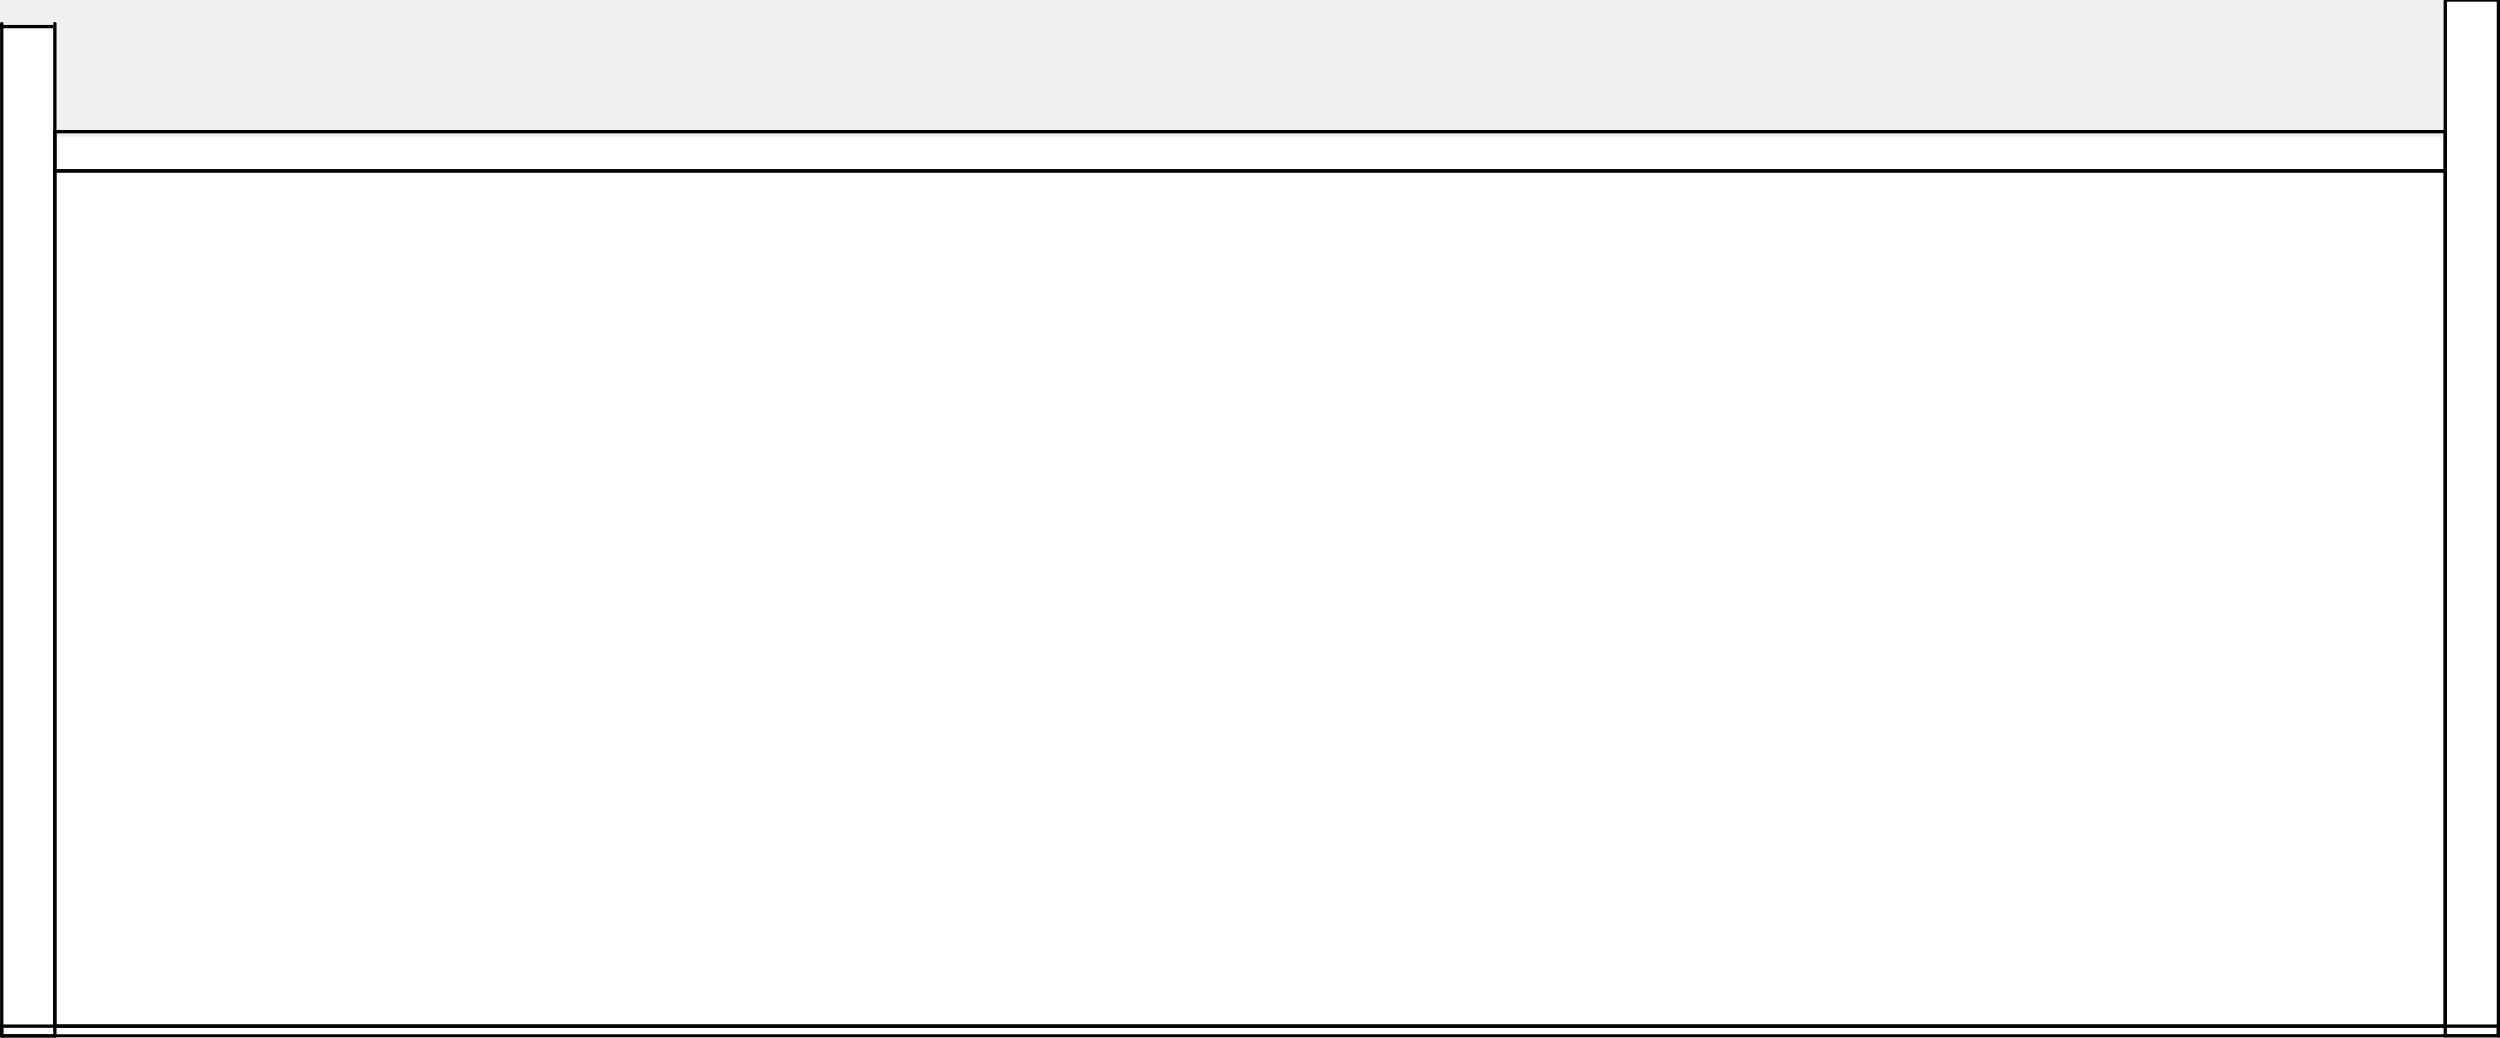
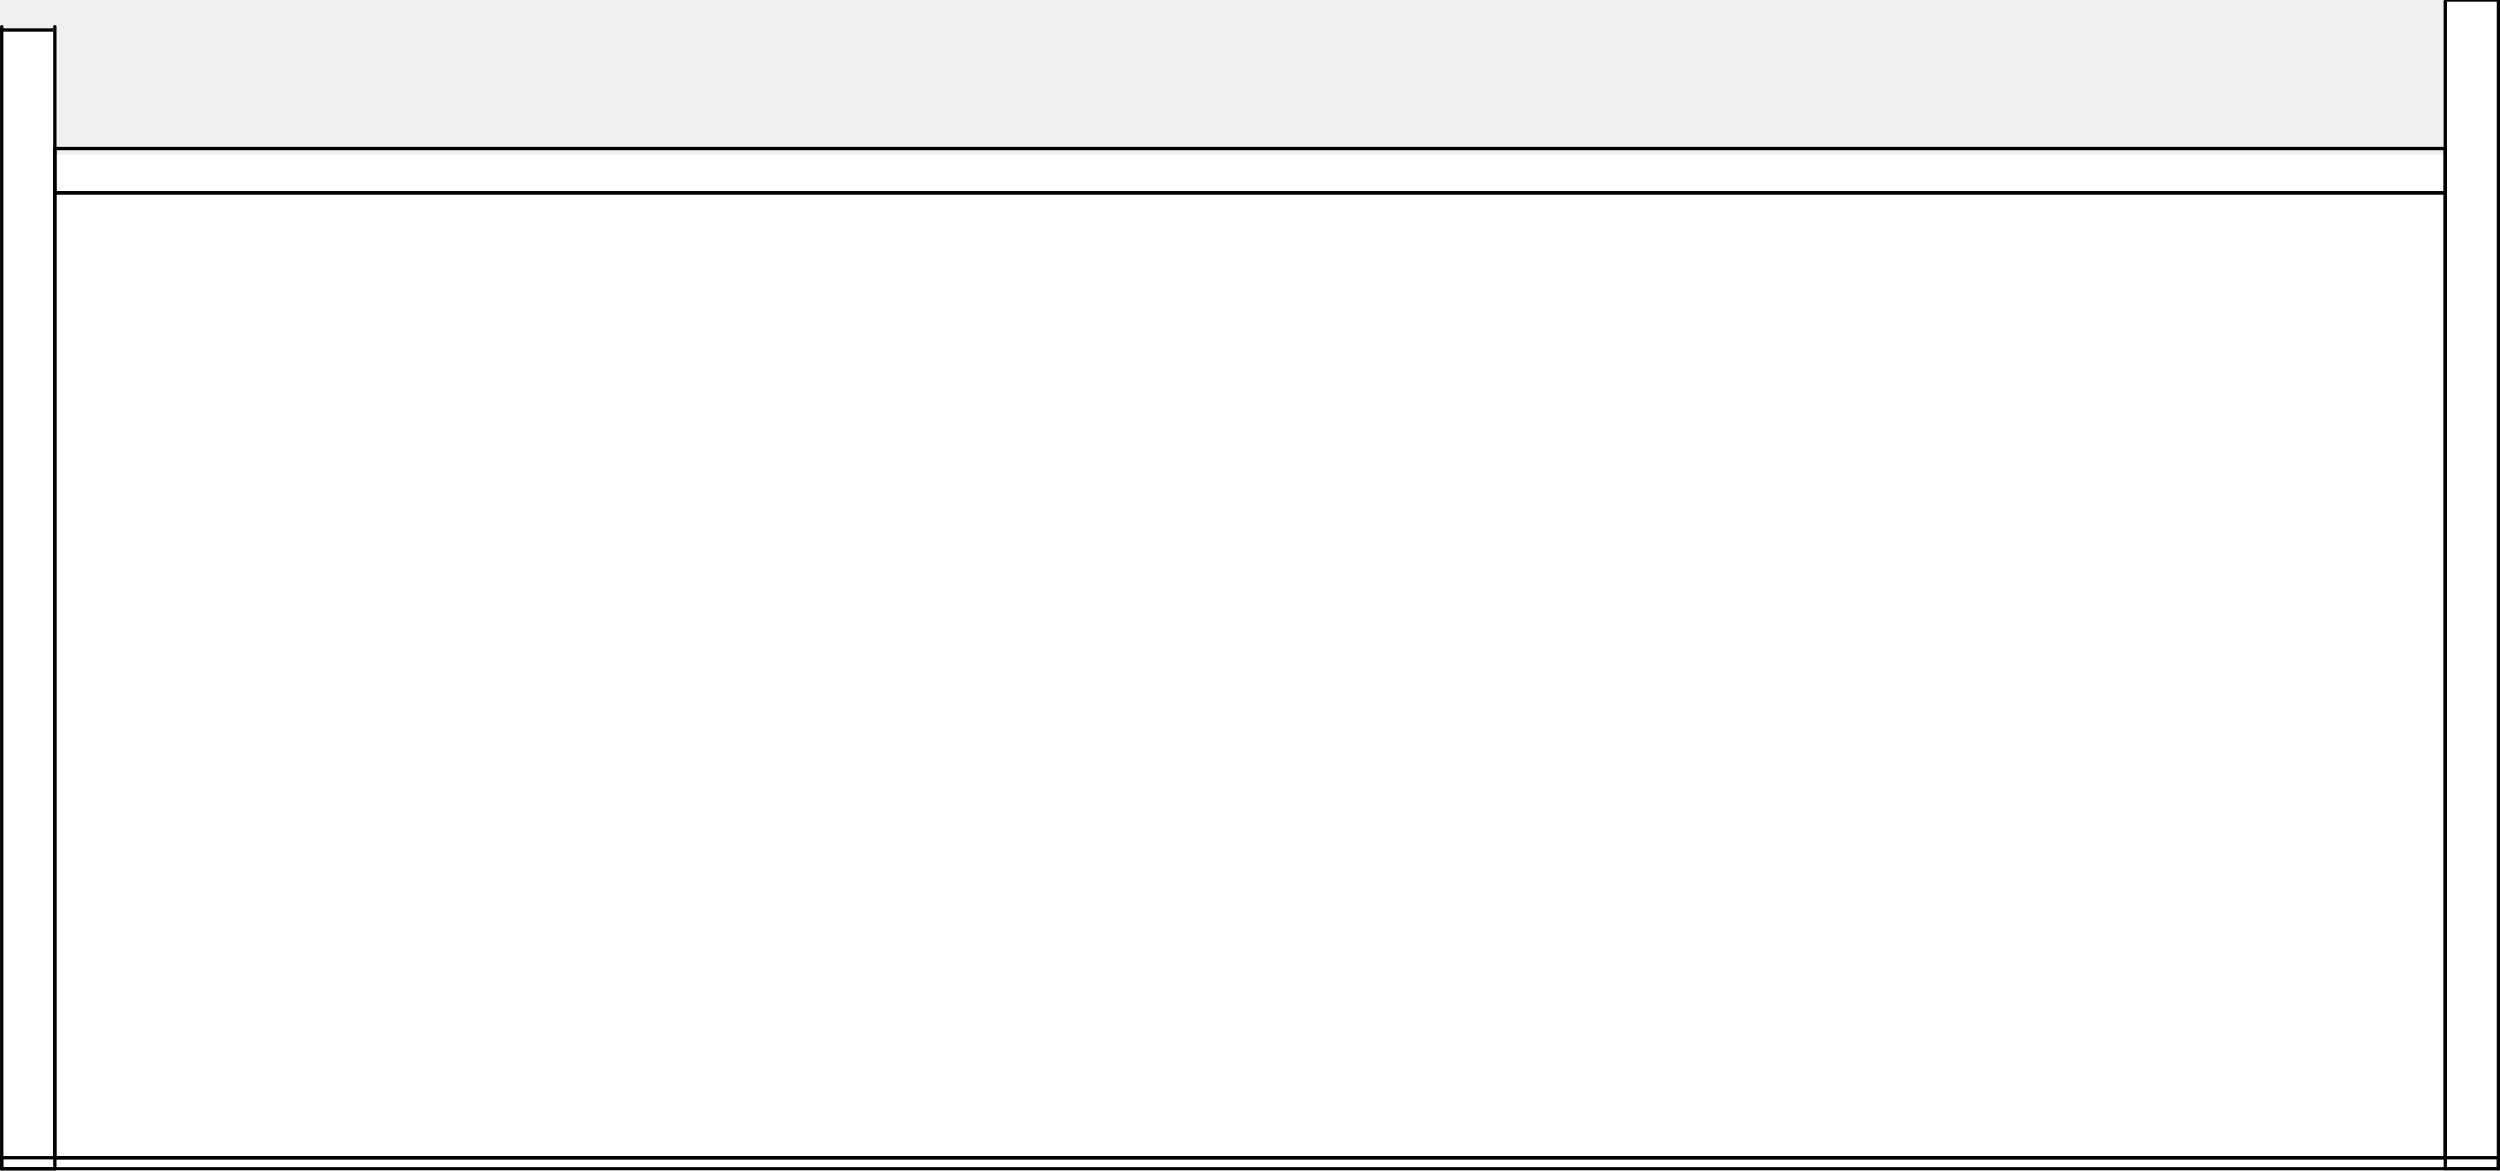
- <svg xmlns="http://www.w3.org/2000/svg" width="188" height="78" viewBox="0 0 188 78" fill="none">
+ <svg xmlns="http://www.w3.org/2000/svg" width="188" height="88" viewBox="0 0 188 88" fill="none">
  <g clip-path="url(#clip0_897_448)">
-     <rect y="2" width="4" height="76" fill="white" />
+     <rect y="2.256" width="4" height="85.744" fill="white" />
    <path d="M184 0H188" stroke="black" />
-     <rect x="4" y="10.302" width="180" height="67.698" fill="white" />
-     <rect x="184" width="4" height="78" fill="white" />
-     <path d="M4.125 1.777V77.904" stroke="black" stroke-width="0.25" stroke-linecap="round" stroke-linejoin="round" />
-     <path d="M4 2H0" stroke="black" stroke-width="0.25" />
-     <path d="M4.125 77.904H0.13" stroke="black" stroke-width="0.25" stroke-linecap="round" stroke-linejoin="round" />
-     <path d="M0.13 77.904V1.777" stroke="black" stroke-width="0.25" stroke-linecap="round" stroke-linejoin="round" />
-     <path d="M187.88 0.088V77.904" stroke="black" stroke-width="0.25" stroke-linecap="round" stroke-linejoin="round" />
-     <path d="M187.88 77.904H183.885" stroke="black" stroke-width="0.25" stroke-linecap="round" stroke-linejoin="round" />
-     <path d="M183.885 77.904V0.088" stroke="black" stroke-width="0.25" stroke-linecap="round" stroke-linejoin="round" />
+     <rect x="4" y="11.623" width="180" height="76.377" fill="white" />
+     <rect x="184" width="4" height="88" fill="white" />
+     <path d="M4.125 2.005V87.892" stroke="black" stroke-width="0.25" stroke-linecap="round" stroke-linejoin="round" />
+     <path d="M4 2.256H0" stroke="black" stroke-width="0.25" />
+     <path d="M4.125 87.892H0.13" stroke="black" stroke-width="0.25" stroke-linecap="round" stroke-linejoin="round" />
+     <path d="M0.13 87.892V2.005" stroke="black" stroke-width="0.25" stroke-linecap="round" stroke-linejoin="round" />
+     <path d="M187.88 0.1V87.892" stroke="black" stroke-width="0.25" stroke-linecap="round" stroke-linejoin="round" />
+     <path d="M187.88 87.892H183.885" stroke="black" stroke-width="0.25" stroke-linecap="round" stroke-linejoin="round" />
+     <path d="M183.885 87.892V0.1" stroke="black" stroke-width="0.25" stroke-linecap="round" stroke-linejoin="round" />
    <path d="M184 0H188" stroke="black" stroke-width="0.25" />
-     <path d="M183.885 9.903V12.852" stroke="black" stroke-width="0.25" stroke-linecap="round" stroke-linejoin="round" />
-     <path d="M183.885 12.852H4.125" stroke="black" stroke-width="0.25" stroke-linecap="round" stroke-linejoin="round" />
-     <path d="M4.125 12.852V9.903" stroke="black" stroke-width="0.25" stroke-linecap="round" stroke-linejoin="round" />
-     <path d="M4.125 9.903H183.885" stroke="black" stroke-width="0.25" stroke-linecap="round" stroke-linejoin="round" />
-     <path d="M4.114 12.852H183.885" stroke="black" stroke-width="0.25" stroke-linecap="round" stroke-linejoin="round" />
-     <path d="M183.885 12.852V77.167" stroke="black" stroke-width="0.25" stroke-linecap="round" stroke-linejoin="round" />
-     <path d="M183.885 77.167H4.114" stroke="black" stroke-width="0.25" stroke-linecap="round" stroke-linejoin="round" />
-     <path d="M4.114 77.167V12.852" stroke="black" stroke-width="0.25" stroke-linecap="round" stroke-linejoin="round" />
-     <path d="M0.12 77.167V77.904" stroke="black" stroke-width="0.25" stroke-linecap="round" stroke-linejoin="round" />
-     <path d="M0.12 77.904H187.88" stroke="black" stroke-width="0.25" stroke-linecap="round" stroke-linejoin="round" />
-     <path d="M187.88 77.904V77.167" stroke="black" stroke-width="0.25" stroke-linecap="round" stroke-linejoin="round" />
-     <path d="M187.88 77.167H0.12" stroke="black" stroke-width="0.25" stroke-linecap="round" stroke-linejoin="round" />
+     <path d="M183.885 11.172V14.5" stroke="black" stroke-width="0.25" stroke-linecap="round" stroke-linejoin="round" />
+     <path d="M183.885 14.5H4.125" stroke="black" stroke-width="0.25" stroke-linecap="round" stroke-linejoin="round" />
+     <path d="M4.125 14.5V11.172" stroke="black" stroke-width="0.25" stroke-linecap="round" stroke-linejoin="round" />
+     <path d="M4.125 11.172H183.885" stroke="black" stroke-width="0.25" stroke-linecap="round" stroke-linejoin="round" />
+     <path d="M4.114 14.5H183.885" stroke="black" stroke-width="0.25" stroke-linecap="round" stroke-linejoin="round" />
+     <path d="M183.885 14.5V87.06" stroke="black" stroke-width="0.25" stroke-linecap="round" stroke-linejoin="round" />
+     <path d="M183.885 87.06H4.114" stroke="black" stroke-width="0.25" stroke-linecap="round" stroke-linejoin="round" />
+     <path d="M4.114 87.06V14.5" stroke="black" stroke-width="0.25" stroke-linecap="round" stroke-linejoin="round" />
+     <path d="M0.12 87.06V87.892" stroke="black" stroke-width="0.25" stroke-linecap="round" stroke-linejoin="round" />
+     <path d="M0.12 87.892H187.88" stroke="black" stroke-width="0.25" stroke-linecap="round" stroke-linejoin="round" />
+     <path d="M187.88 87.892V87.06" stroke="black" stroke-width="0.25" stroke-linecap="round" stroke-linejoin="round" />
+     <path d="M187.88 87.06H0.12" stroke="black" stroke-width="0.25" stroke-linecap="round" stroke-linejoin="round" />
  </g>
  <defs>
    <clipPath id="clip0_897_448">
-       <rect width="188" height="78" fill="white" />
+       <rect width="188" height="88" fill="white" />
    </clipPath>
  </defs>
</svg>
